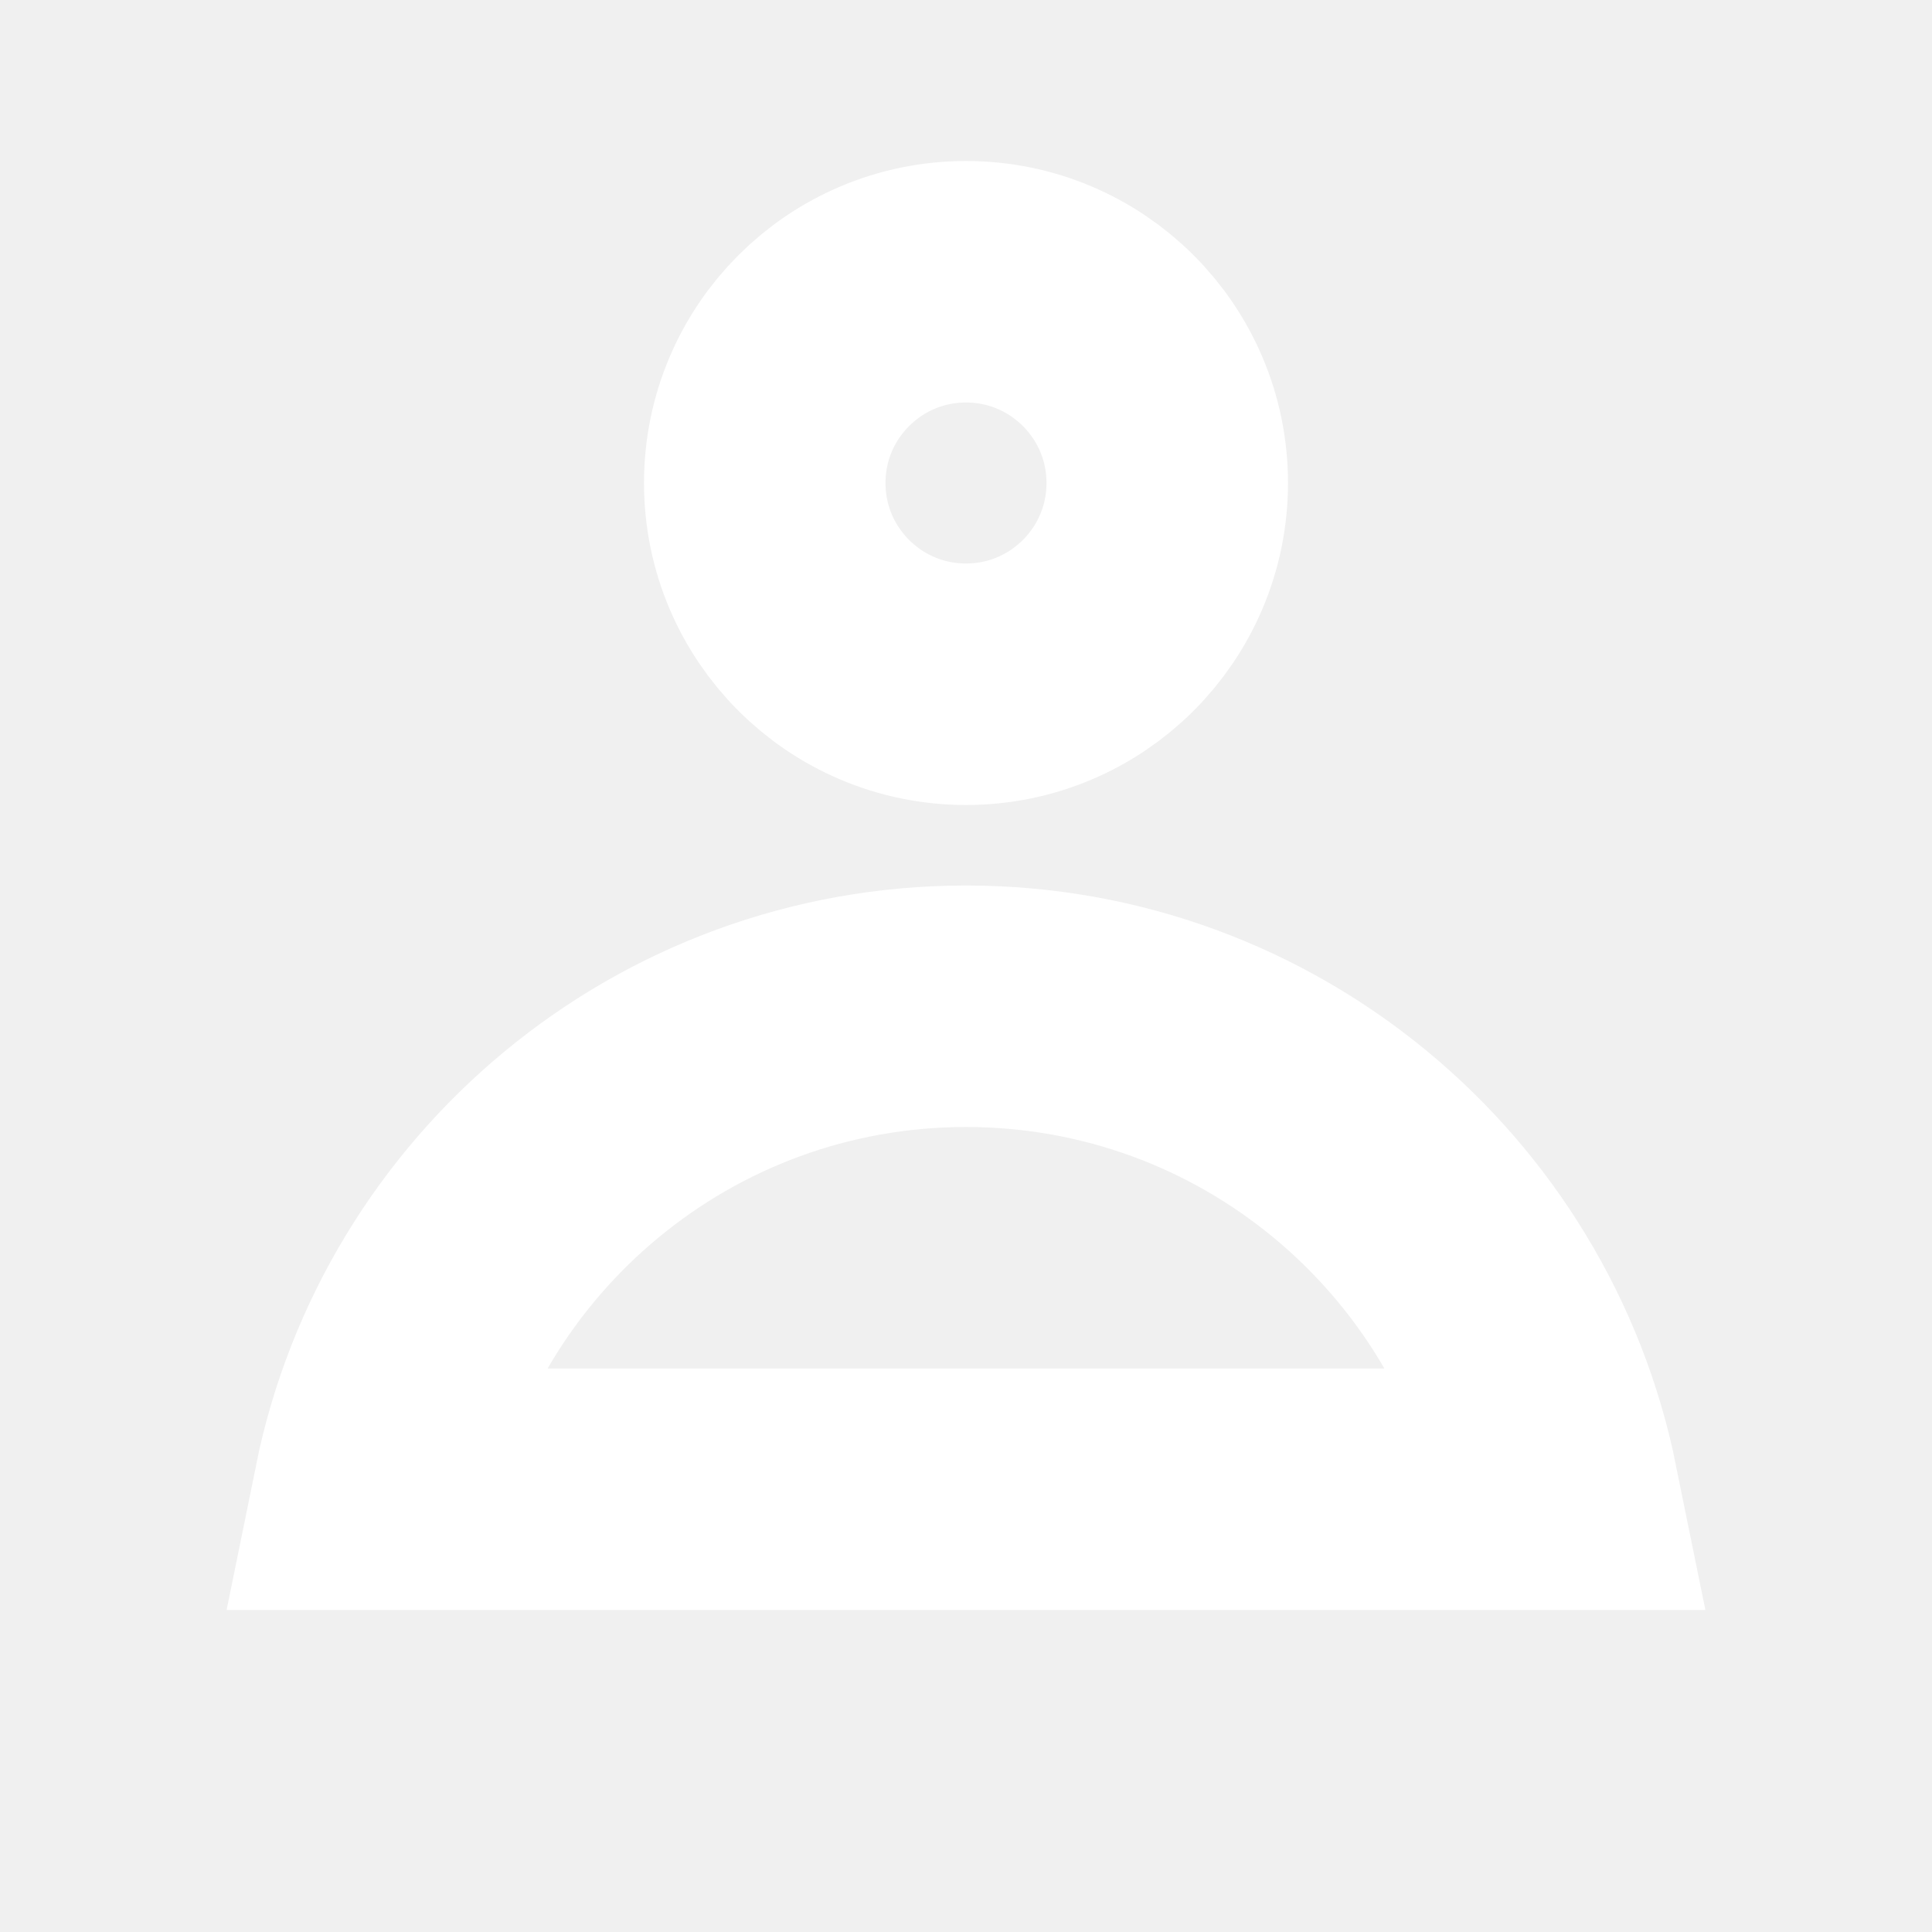
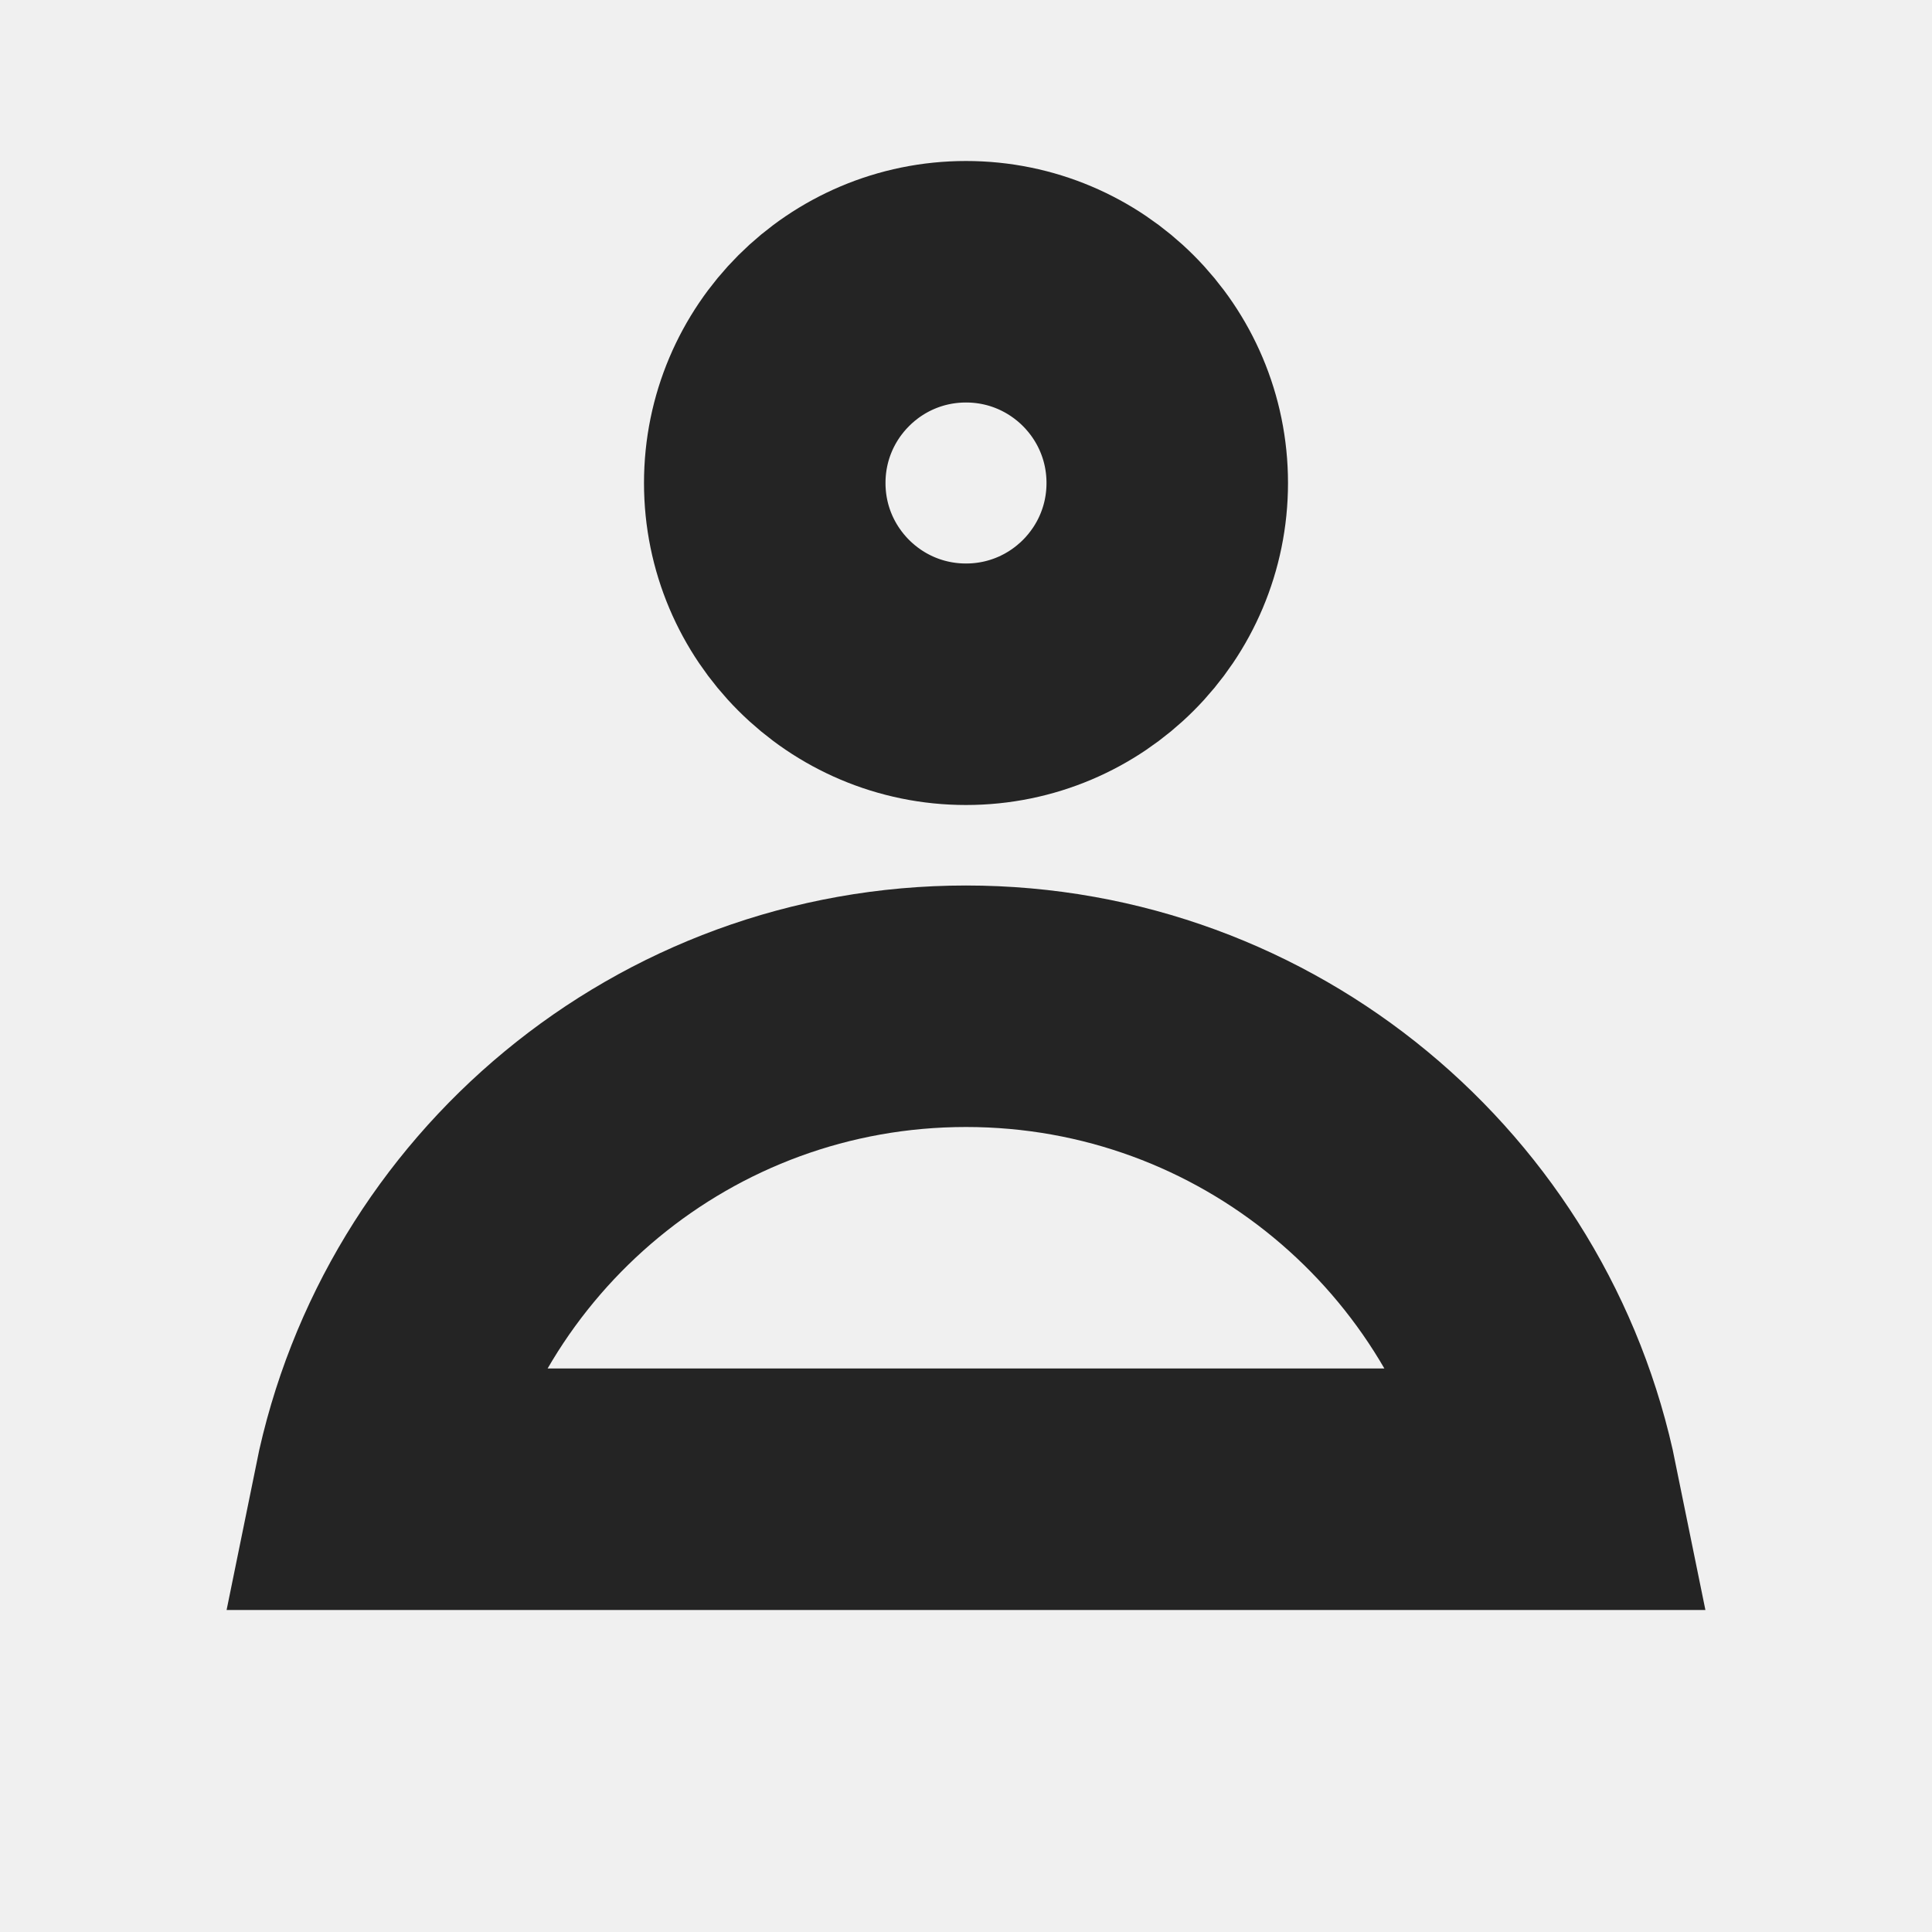
<svg xmlns="http://www.w3.org/2000/svg" width="24px" height="24px" viewBox="0 0 24 24" version="1.1">
  <defs />
  <g id="icon-account" stroke="none" stroke-width="1" fill="none" fill-rule="evenodd">
-     <g id="Group" transform="translate(3, 2)" stroke="#fff" stroke-width="3">
+     <g id="Group" transform="translate(3, 2)" stroke="#242424" stroke-width="3">
      <path d="M1.65,16.5 L16.35,16.5 C15.655,13.077 12.628,10.5 9,10.5 C5.372,10.5 2.345,13.077 1.65,16.5 Z" id="Combined-Shape" />
      <circle id="Oval-3" cx="9" cy="4" r="2.5" />
    </g>
  </g>
</svg>
